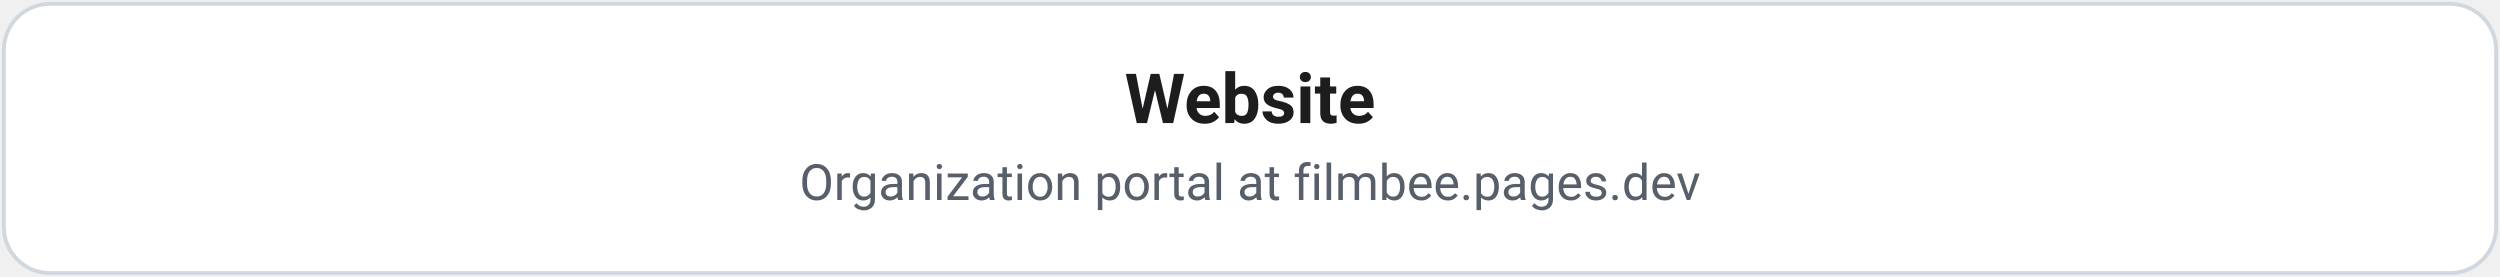
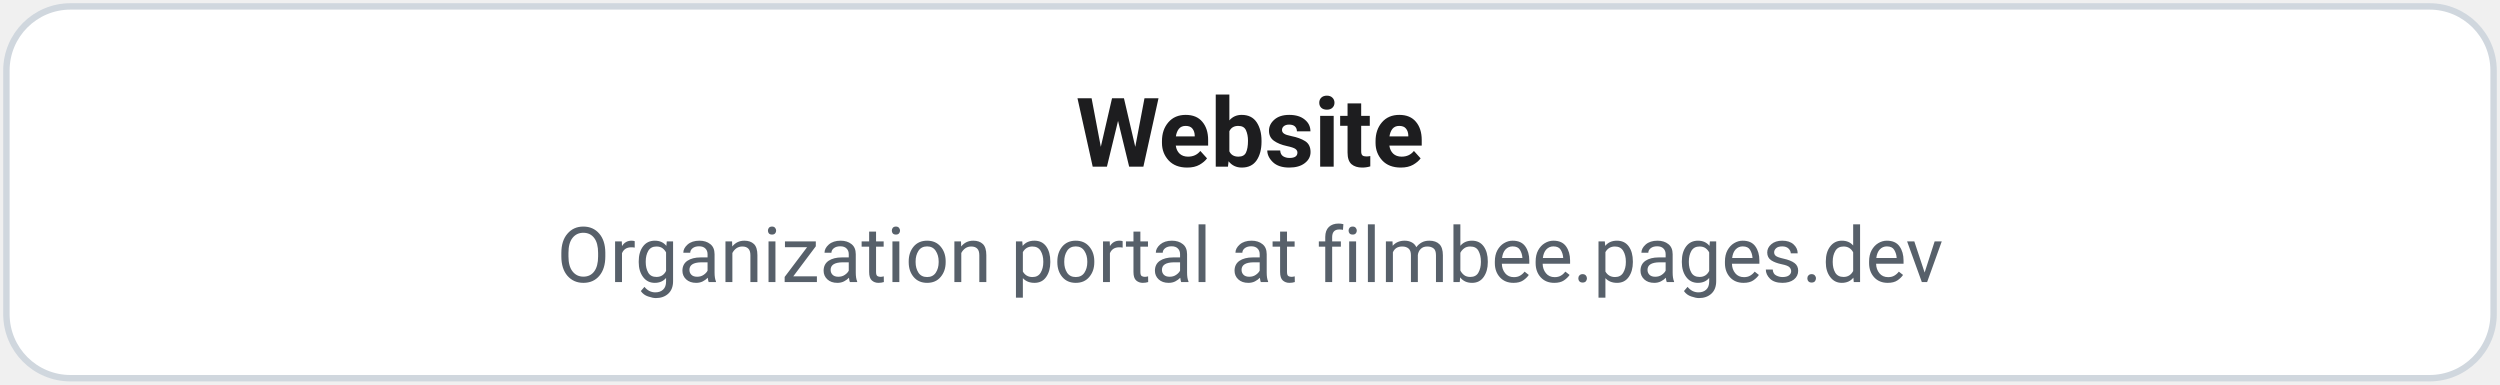
- <svg xmlns="http://www.w3.org/2000/svg" viewBox="0 0 650 72">
-   <rect x="1" y="1" width="648" height="70" rx="12" fill="#ffffff" stroke="#d0d7de" stroke-width="1" />
-   <text x="325" y="32" font-family="-apple-system, BlinkMacSystemFont, 'Segoe UI', Roboto, Helvetica, Arial, sans-serif" font-size="18" font-weight="600" fill="#1d1d1f" text-anchor="middle">Website</text>
-   <text x="325" y="52" font-family="-apple-system, BlinkMacSystemFont, 'Segoe UI', Roboto, Helvetica, Arial, sans-serif" font-size="13" fill="#57606a" text-anchor="middle">Organization portal at filmbee.pages.dev</text>
+ <svg xmlns="http://www.w3.org/2000/svg" viewBox="0 0 390 60">
+   <rect x="1" y="1" width="388" height="58" rx="10" fill="#ffffff" stroke="#d0d7de" stroke-width="1" />
+   <text x="195" y="26" font-family="-apple-system, BlinkMacSystemFont, 'Segoe UI', Roboto, Helvetica, Arial, sans-serif" font-size="15" font-weight="600" fill="#1d1d1f" text-anchor="middle">Website</text>
+   <text x="195" y="44" font-family="-apple-system, BlinkMacSystemFont, 'Segoe UI', Roboto, Helvetica, Arial, sans-serif" font-size="12" fill="#57606a" text-anchor="middle">Organization portal at filmbee.pages.dev</text>
</svg>
